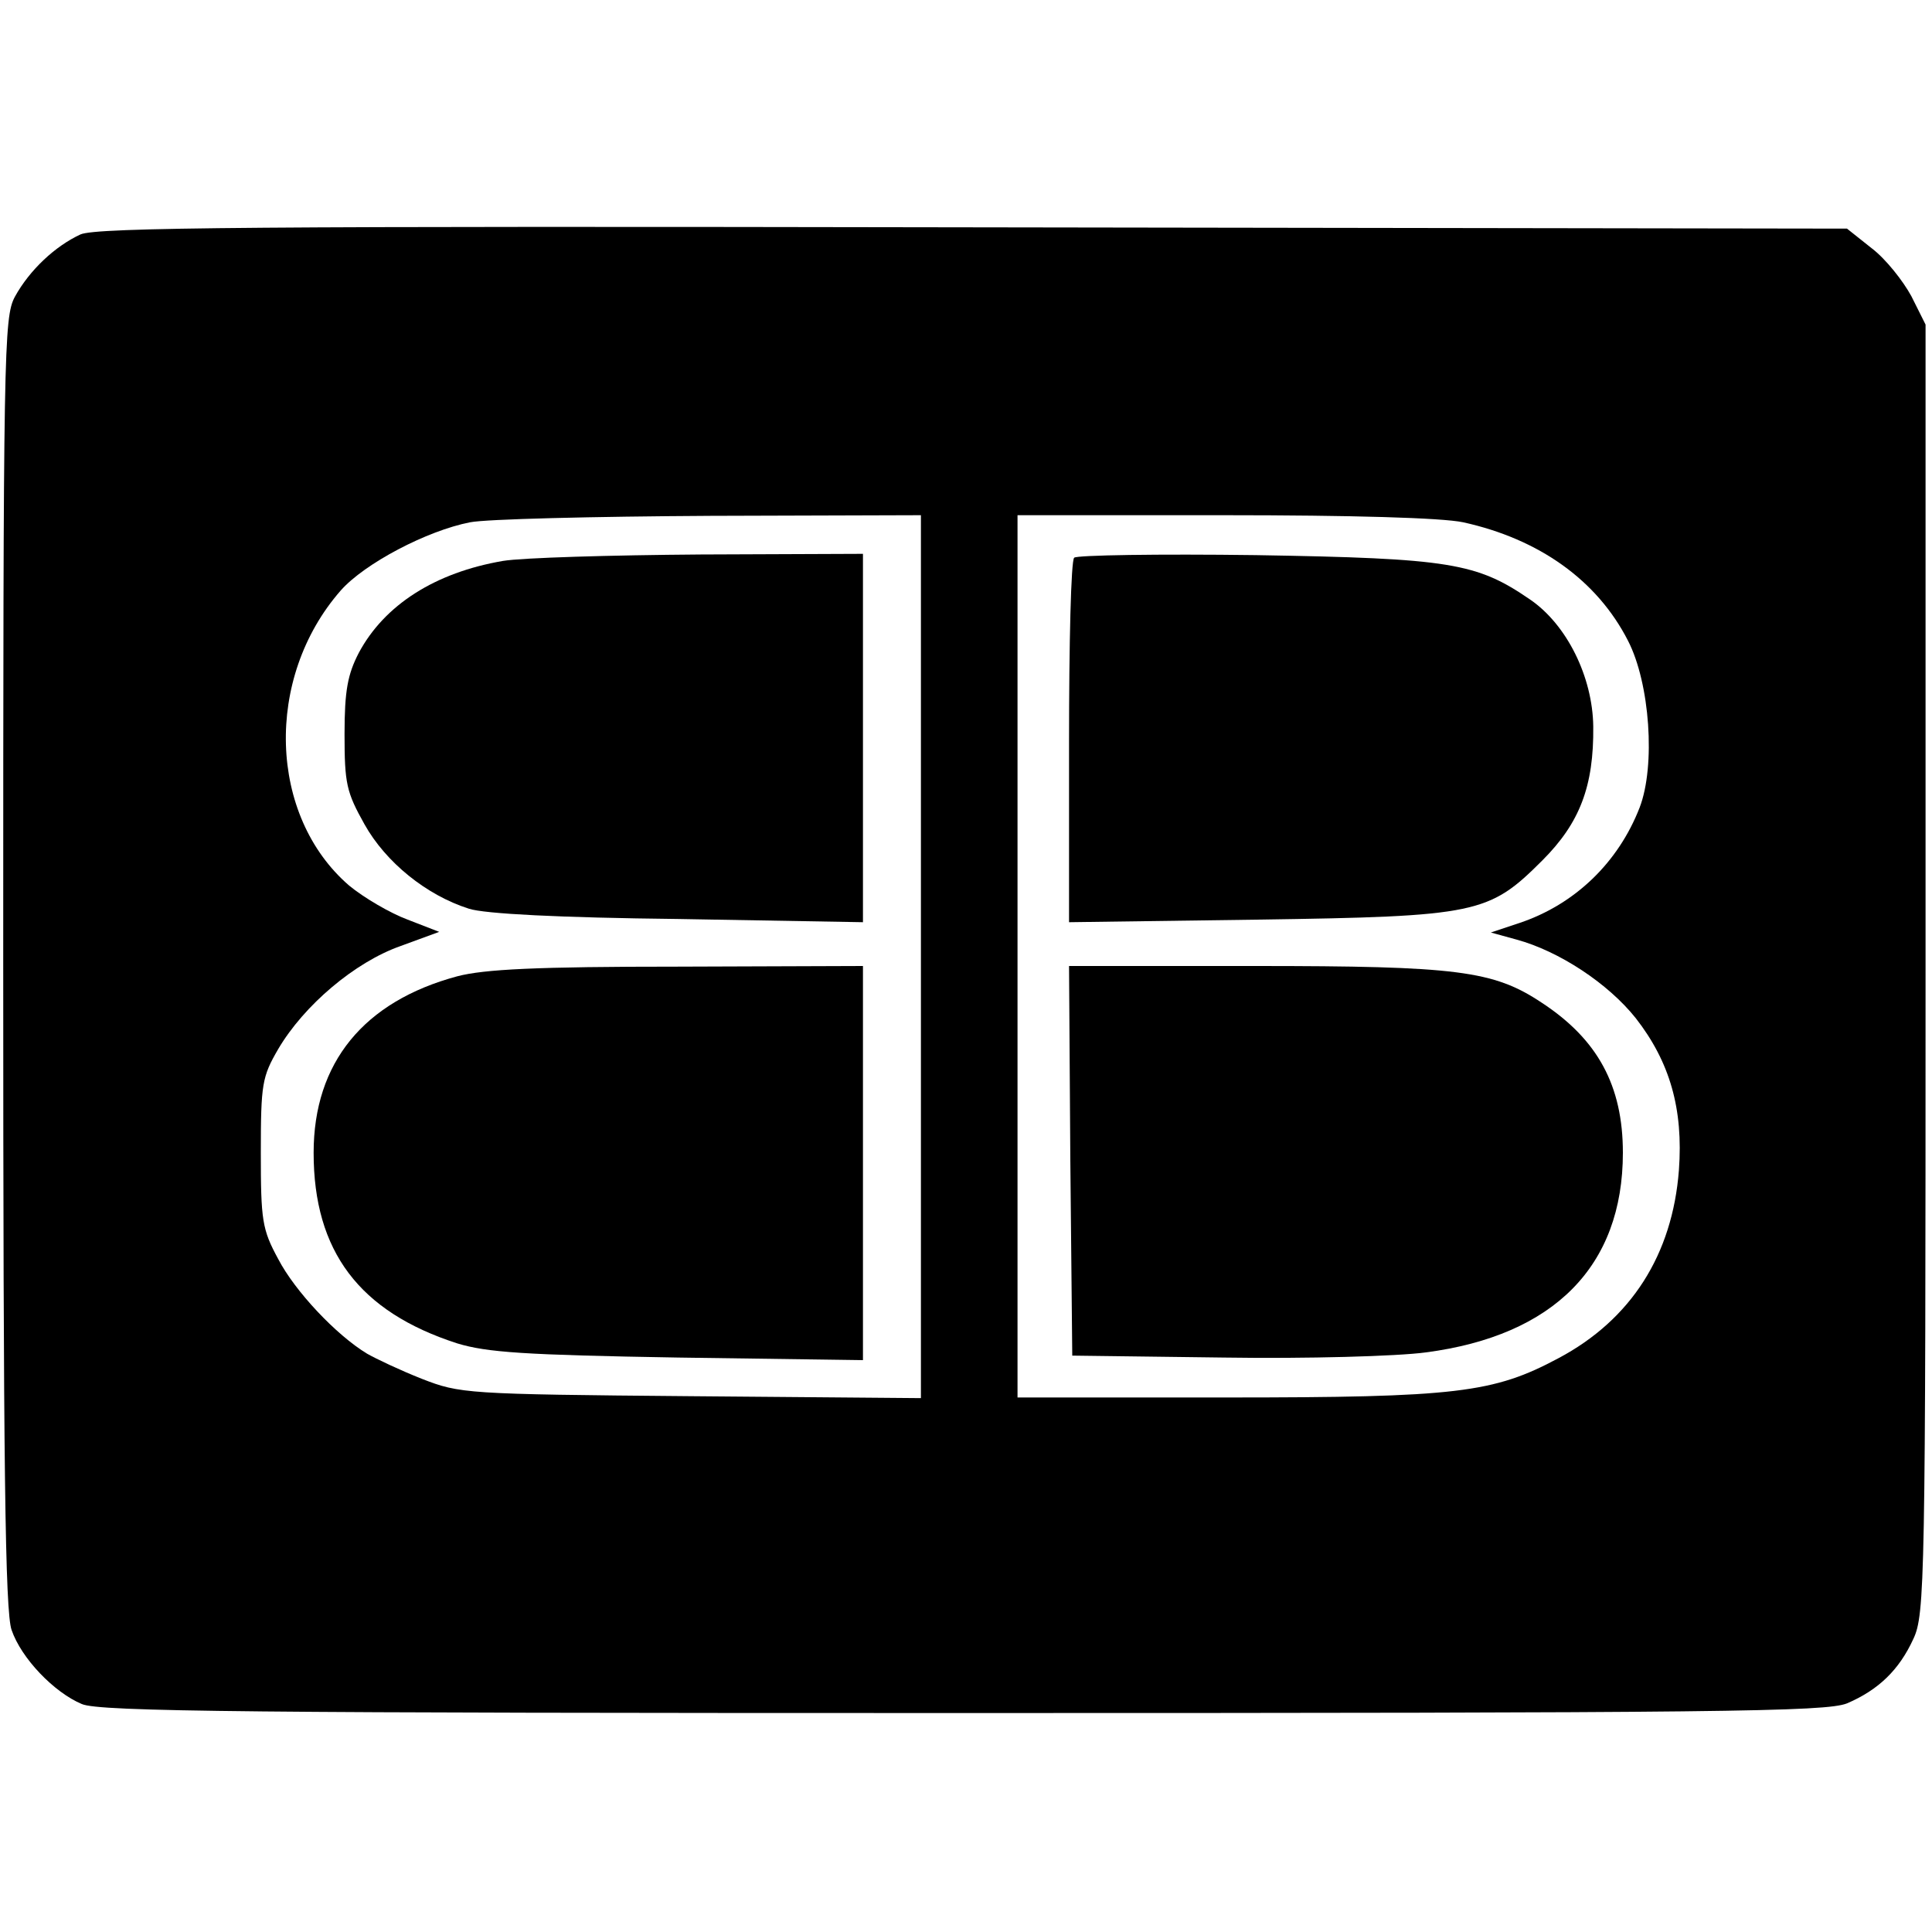
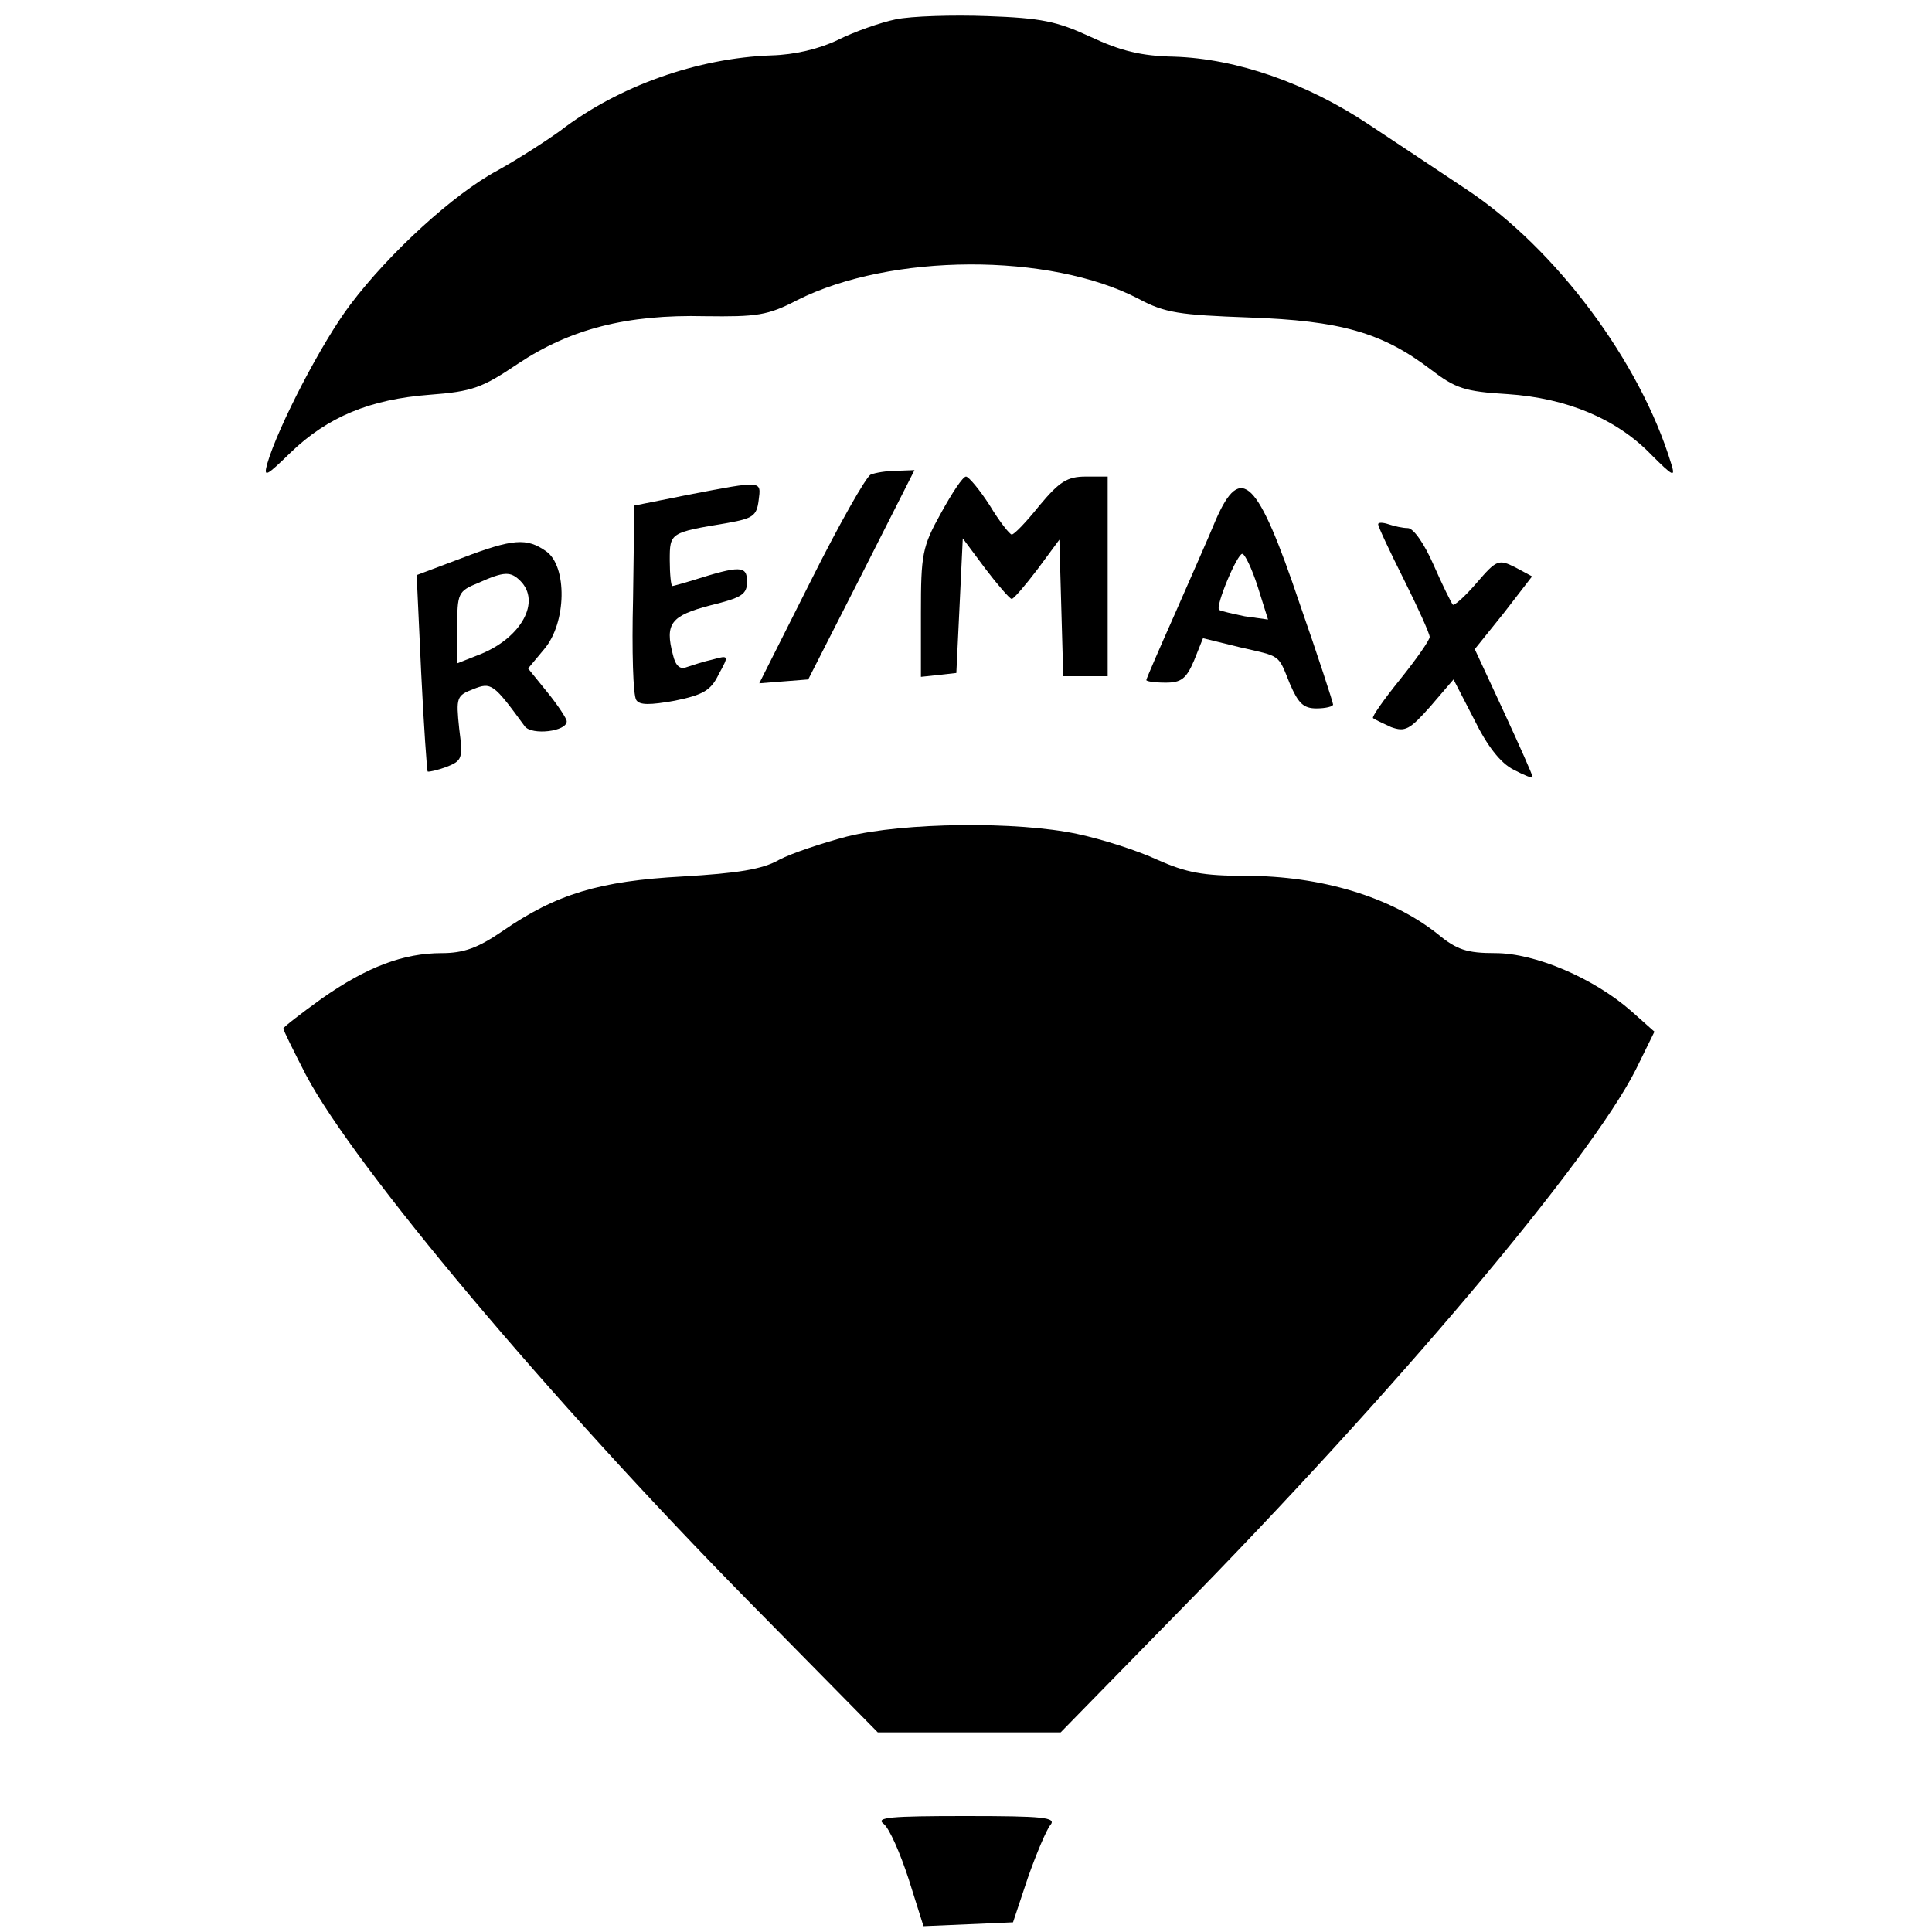
<svg xmlns="http://www.w3.org/2000/svg" version="1.0" width="300pt" height="300pt" viewBox="0 0 300 300" preserveAspectRatio="xMidYMid meet">
  <g transform="translate(0,300) scale(0.1,-0.1)" fill="#000000" stroke="none">
-     <path d="M125 2636 c-39 -18 -79 -55 -102 -97 -17 -32 -18 -81 -18 -1034 0 -784 3 -1008 13 -1036 15 -44 66 -97 109 -115 27 -12 268 -14 1368 -14 1183 0 1340 2 1373 15 49 21 81 52 103 100 18 38 19 89 19 1040 l0 1001 -22 44 c-13 24 -40 58 -61 74 l-39 31 -1356 2 c-1115 2 -1362 0 -1387 -11z m1305 -1122 l0 -685 -357 3 c-350 3 -359 4 -418 27 -33 13 -71 31 -85 39 -48 29 -112 97 -138 147 -25 46 -27 60 -27 165 0 107 2 118 27 161 40 68 119 135 190 160 l60 22 -49 19 c-27 10 -68 34 -91 53 -125 108 -132 322 -13 458 37 42 134 93 201 106 25 5 192 9 373 10 l327 1 0 -686z m842 675 c118 -26 208 -90 256 -184 34 -66 43 -194 18 -259 -33 -85 -100 -150 -186 -179 l-45 -15 40 -11 c66 -18 142 -68 185 -122 53 -68 74 -141 67 -236 -10 -131 -74 -232 -187 -292 -101 -54 -158 -61 -517 -61 l-323 0 0 685 0 685 320 0 c199 0 339 -4 372 -11z" />
-     <path d="M781 2129 c-105 -18 -184 -68 -224 -143 -17 -33 -22 -58 -22 -126 0 -77 3 -90 31 -140 33 -59 96 -110 162 -131 24 -8 141 -14 325 -16 l287 -5 0 286 0 286 -252 -1 c-139 -1 -277 -5 -307 -10z" />
-     <path d="M710 1484 c-145 -39 -223 -134 -223 -274 0 -153 71 -247 223 -296 46 -14 104 -18 343 -22 l287 -4 0 306 0 306 -287 -1 c-220 0 -301 -4 -343 -15z" />
-     <path d="M1668 2134 c-5 -4 -8 -133 -8 -286 l0 -280 293 4 c341 5 359 9 442 92 58 58 80 115 79 208 -1 77 -41 158 -98 197 -83 57 -124 64 -426 69 -151 2 -278 0 -282 -4z" />
-     <path d="M1662 1198 l3 -303 235 -3 c129 -2 270 2 314 8 199 26 306 134 306 310 0 104 -39 176 -126 233 -75 50 -132 57 -446 57 l-288 0 2 -302z" />
+     <path d="M1391 2970 c-24 -5 -64 -19 -90 -32 -29 -14 -67 -23 -103 -24 -114 -4 -237 -47 -328 -117 -25 -18 -69 -46 -98 -62 -67 -36 -167 -127 -228 -208 -44 -58 -112 -189 -129 -247 -6 -22 -2 -20 36 17 58 56 124 83 216 90 67 5 82 11 137 48 81 54 169 77 291 74 80 -1 97 1 143 25 145 73 392 74 530 2 41 -22 63 -25 172 -29 141 -5 206 -23 282 -81 38 -29 52 -34 119 -38 91 -6 169 -38 223 -94 34 -34 38 -36 31 -14 -48 158 -179 334 -318 426 -39 26 -108 72 -152 101 -96 64 -205 102 -302 105 -51 1 -83 9 -130 31 -52 24 -76 29 -160 32 -54 2 -118 0 -142 -5z" />
+     <path d="M1352 2263 c-7 -3 -49 -77 -93 -165 l-80 -159 38 3 38 3 83 163 82 162 -27 -1 c-16 0 -34 -3 -41 -6z" />
+     <path d="M1461 2203 c-29 -52 -31 -64 -31 -155 l0 -99 28 3 27 3 5 104 5 105 35 -47 c19 -25 38 -47 41 -47 3 0 21 21 40 46 l34 46 3 -106 3 -106 34 0 35 0 0 155 0 155 -34 0 c-29 0 -41 -8 -72 -45 -20 -25 -39 -45 -43 -45 -3 0 -19 20 -34 45 -16 25 -33 45 -37 45 -5 0 -22 -26 -39 -57z" />
+     <path d="M1070 2232 l-85 -17 -2 -145 c-2 -80 0 -150 5 -157 5 -8 21 -8 60 -1 44 9 56 16 68 41 16 29 16 30 -9 23 -14 -3 -32 -9 -41 -12 -10 -4 -17 2 -21 19 -13 49 -3 61 58 77 49 12 57 17 57 37 0 25 -11 25 -84 2 -16 -5 -31 -9 -32 -9 -2 0 -4 18 -4 40 0 43 0 43 90 58 39 7 45 11 48 35 4 31 7 31 -108 9z" />
+     <path d="M1888 2193 c-11 -27 -40 -92 -64 -147 -24 -54 -44 -100 -44 -102 0 -2 13 -4 30 -4 24 0 32 6 44 34 l14 35 57 -14 c65 -15 59 -10 78 -57 13 -30 21 -38 41 -38 15 0 26 3 26 6 0 3 -23 74 -52 157 -65 193 -91 219 -130 130z m65 -104 l16 -51 -36 5 c-19 4 -37 8 -40 10 -6 6 28 87 36 87 4 0 15 -23 24 -51z" />
+     <path d="M2140 2186 c0 -4 18 -42 40 -86 22 -44 40 -84 40 -89 0 -5 -21 -35 -46 -66 -25 -31 -44 -58 -42 -60 2 -2 15 -8 28 -14 22 -8 29 -4 61 32 l36 42 32 -62 c20 -41 41 -68 61 -78 17 -9 30 -14 30 -12 0 3 -20 48 -45 102 l-45 97 45 56 44 57 -26 14 c-26 13 -29 12 -60 -24 -18 -21 -35 -36 -37 -34 -2 2 -16 30 -30 62 -14 32 -31 57 -40 57 -8 0 -21 3 -30 6 -9 3 -16 3 -16 0z" />
+     <path d="M716 2133 l-69 -26 7 -151 c4 -83 9 -152 10 -154 2 -1 15 2 29 7 25 10 26 13 20 60 -5 48 -4 51 22 61 28 11 31 9 80 -58 11 -14 65 -8 65 8 0 4 -13 24 -30 45 l-30 37 25 30 c35 41 36 129 3 152 -30 21 -51 20 -132 -11z m92 -35 c32 -32 2 -87 -60 -113 l-38 -15 0 55 c0 54 1 57 33 70 40 18 50 18 65 3z" />
+     <path d="M1315 1701 c-38 -10 -86 -26 -105 -36 -26 -15 -65 -21 -150 -26 -129 -7 -196 -27 -280 -85 -38 -26 -60 -34 -94 -34 -59 0 -116 -21 -187 -71 -32 -23 -59 -44 -59 -46 0 -3 16 -35 35 -72 75 -142 377 -502 689 -819 l199 -202 142 0 142 0 179 183 c339 345 642 704 714 846 l29 59 -36 32 c-58 51 -149 90 -211 90 -44 0 -60 5 -90 30 -72 57 -180 90 -298 90 -66 0 -92 5 -137 25 -30 14 -86 32 -124 40 -93 20 -270 18 -358 -4z" />
+     <path d="M1372 168 c9 -7 26 -46 39 -86 l23 -73 70 3 69 3 23 69 c13 37 29 75 35 82 10 12 -11 14 -132 14 -116 0 -140 -2 -127 -12z" />
  </g>
</svg>
